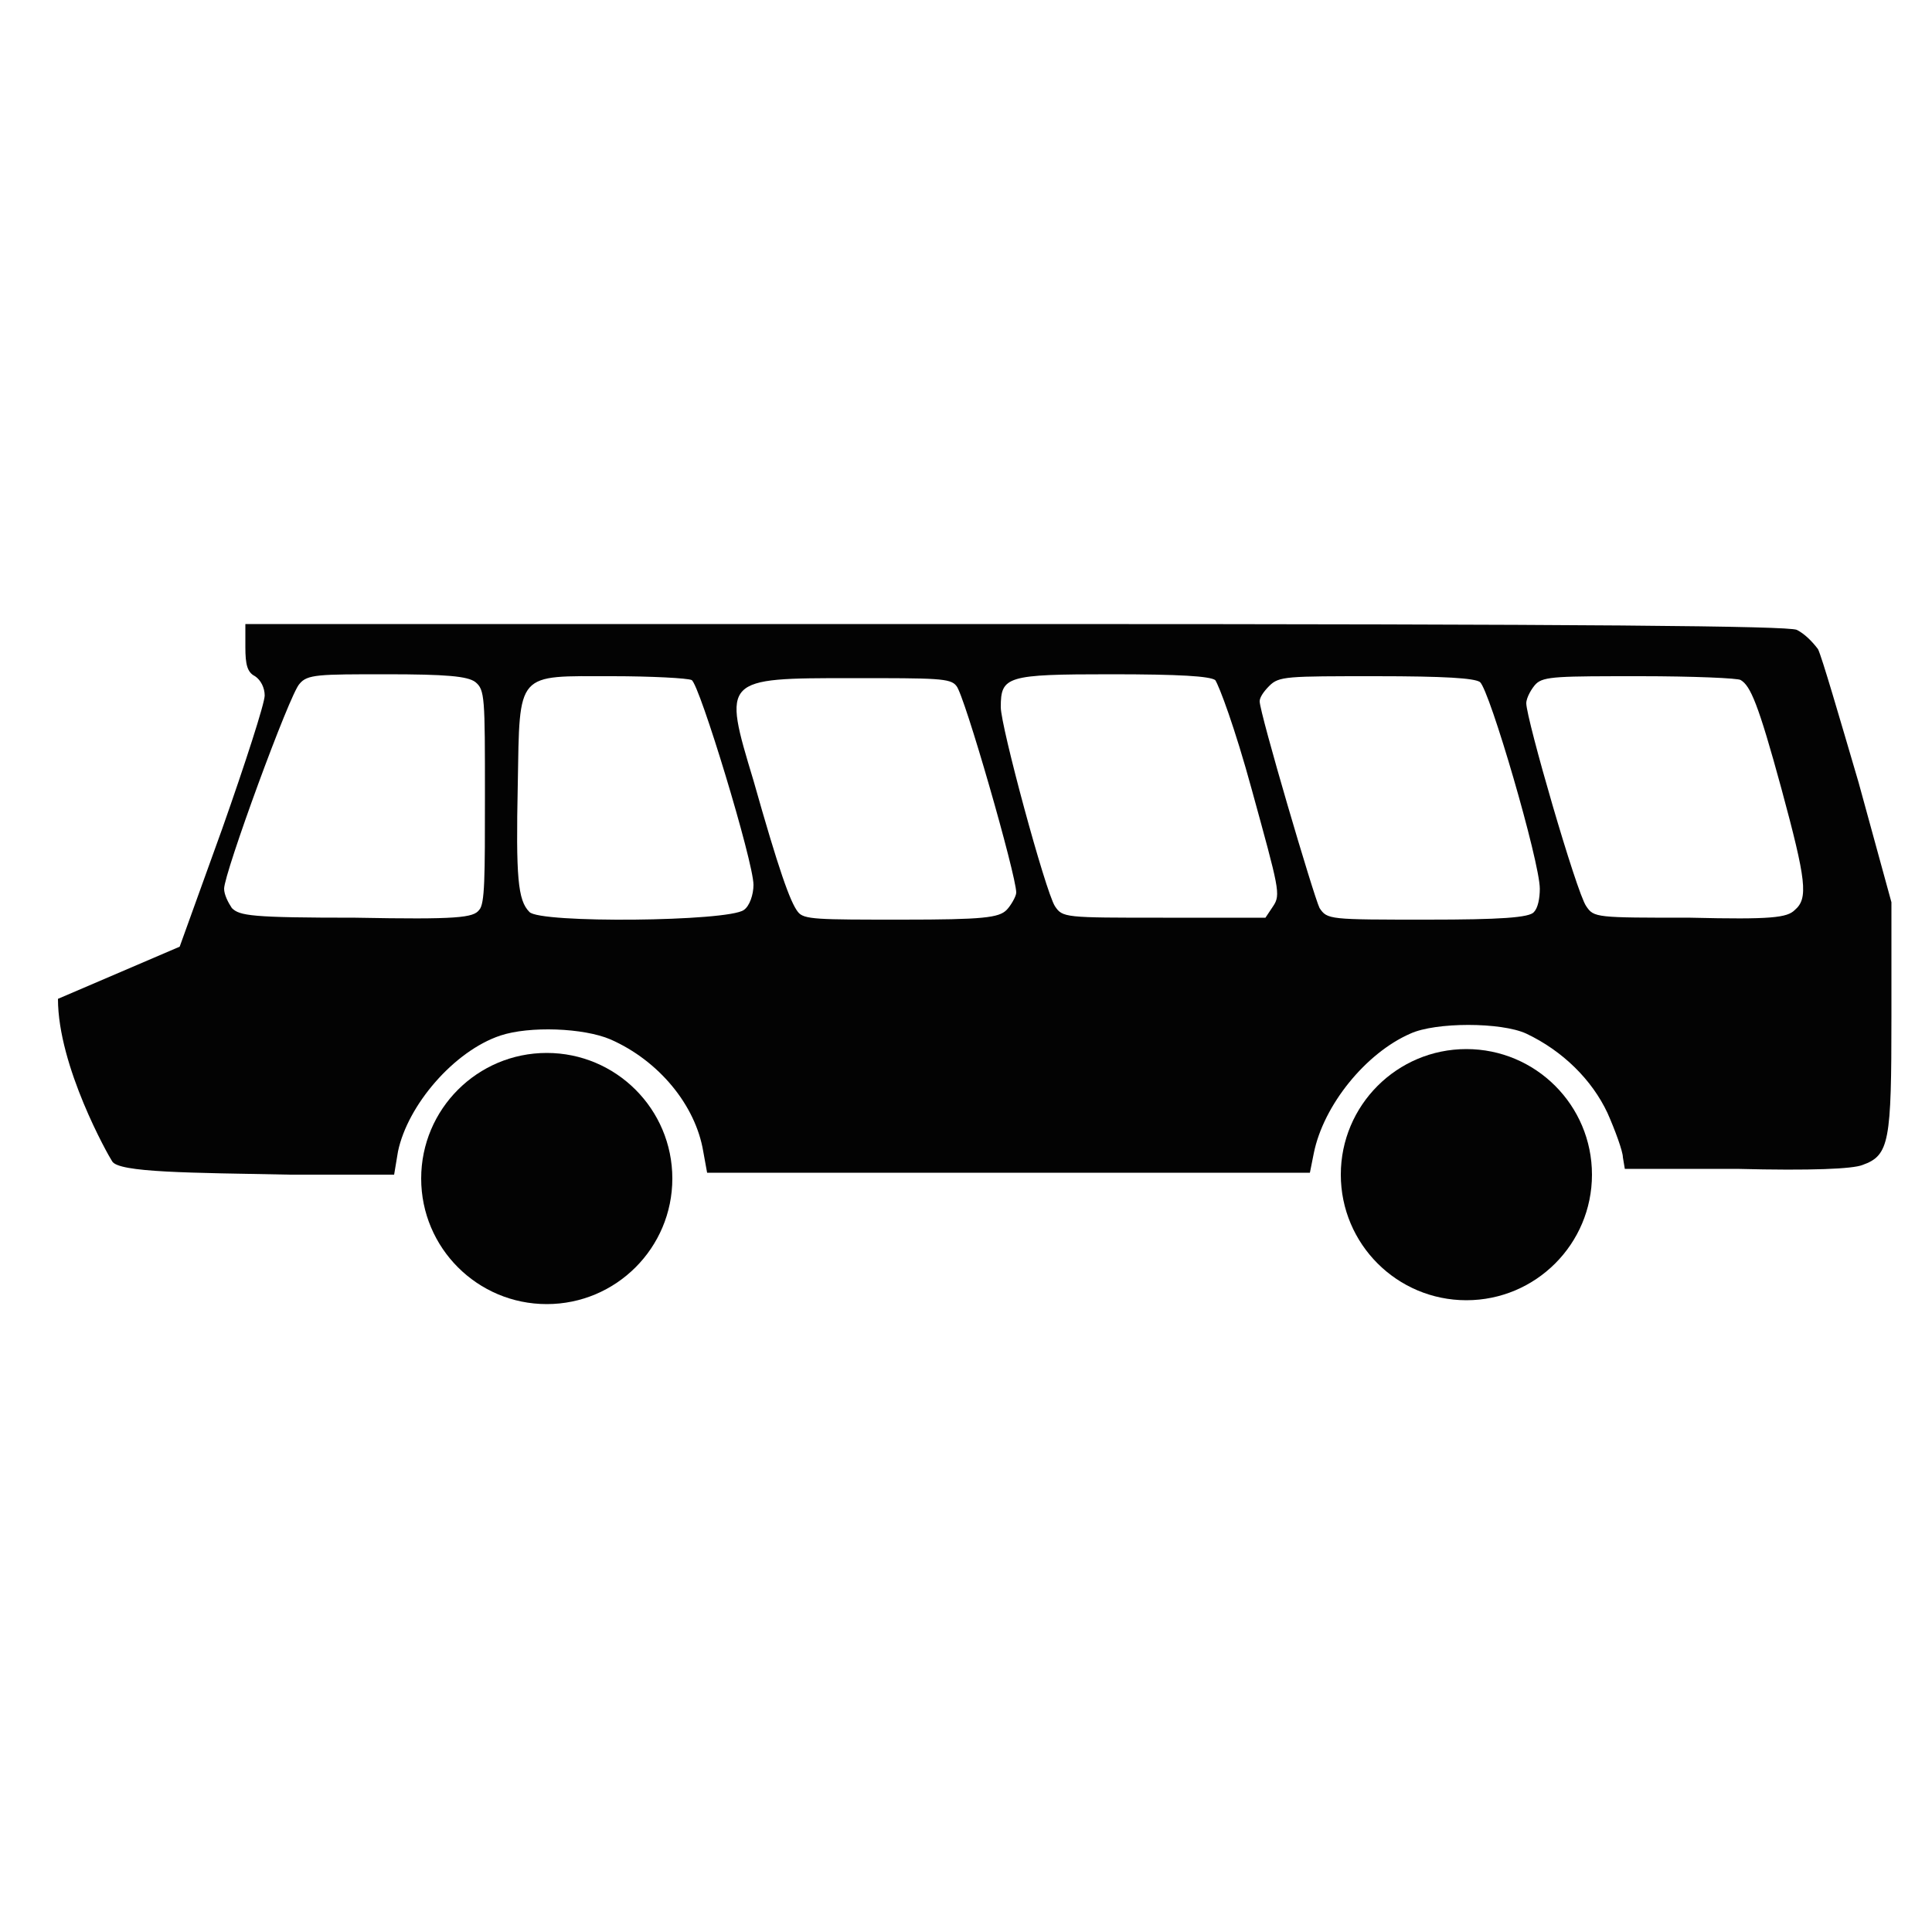
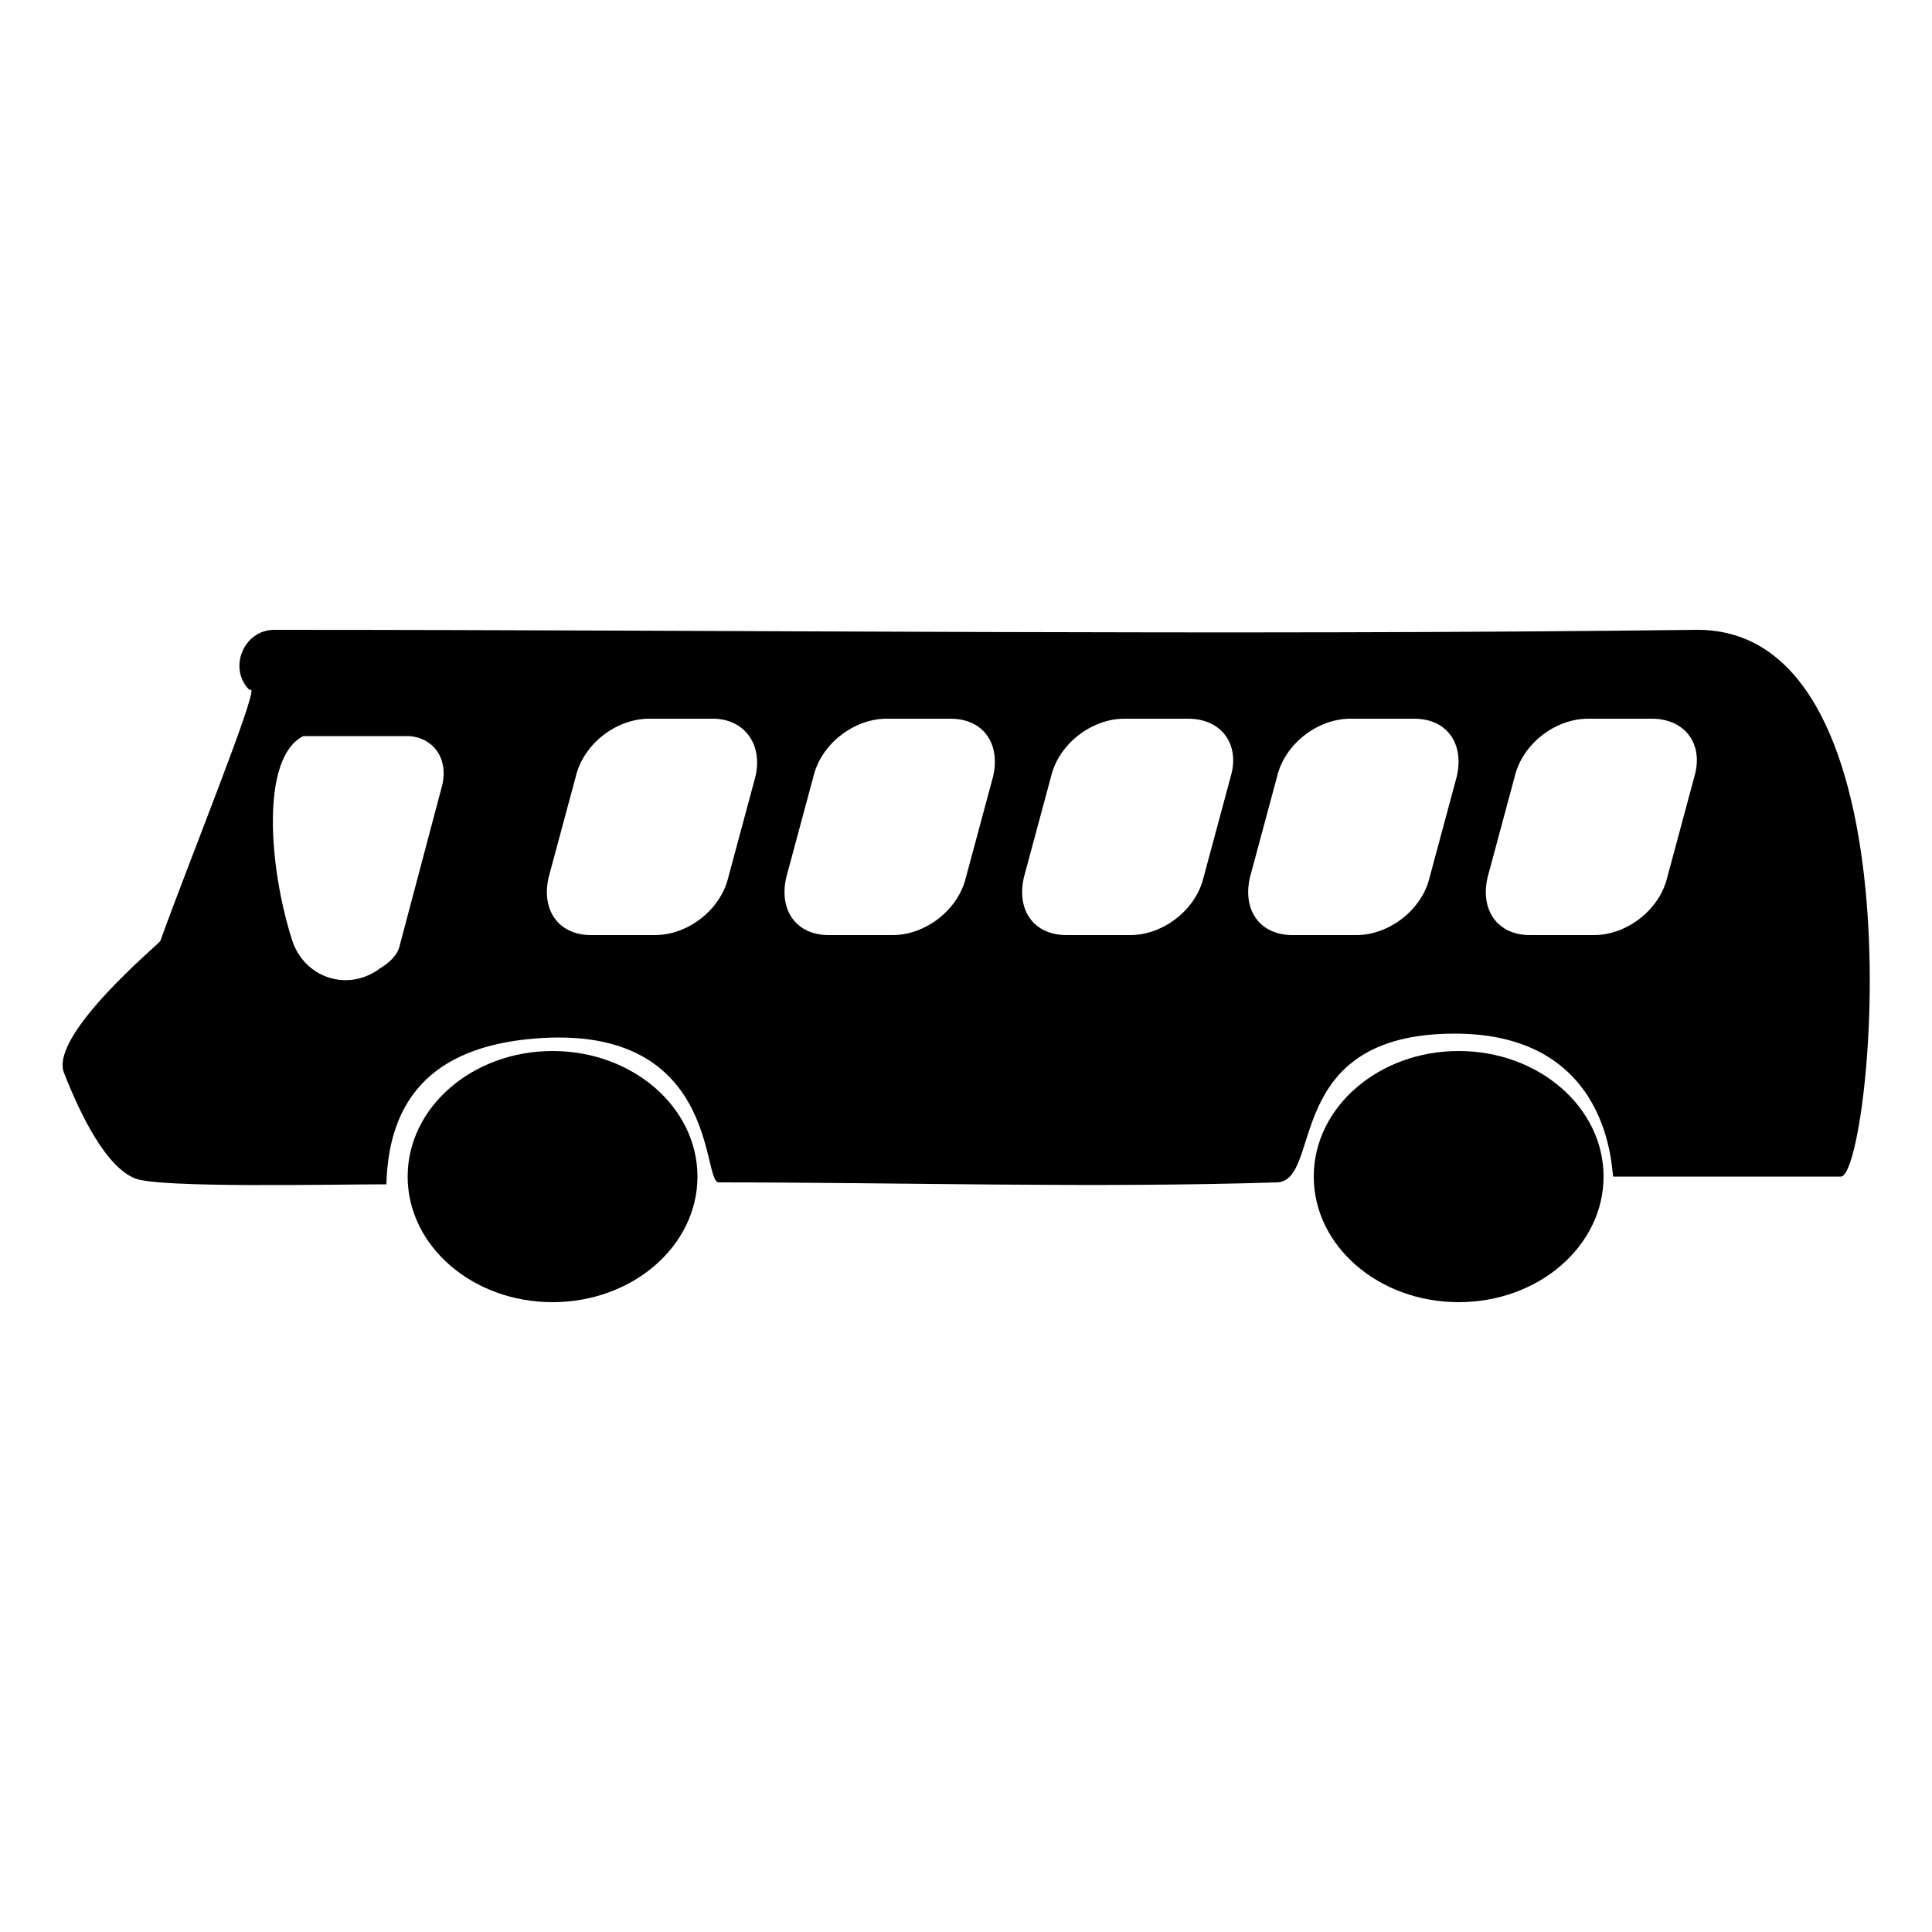
<svg xmlns="http://www.w3.org/2000/svg" version="1.1" id="Layer_1" x="0px" y="0px" viewBox="0 0 100 100" style="enable-background:new 0 0 100 100;" xml:space="preserve">
-   <style type="text/css">
- 	.st0{fill:#030303;}
- </style>
-   <path id="path3549" class="st0" d="M5.8,60.1C5.6,59.8,3,55.2,3,51.7L9.3,49l2.2-6.1c1.2-3.4,2.2-6.5,2.2-6.9s-0.2-0.8-0.5-1  c-0.4-0.2-0.5-0.6-0.5-1.5v-1.2h39.8c30.3,0,40,0.1,40.5,0.3c0.4,0.2,0.8,0.6,1.1,1c0.2,0.4,1.1,3.5,2.1,6.9l1.7,6.2v5.9  c0,6.5-0.1,7.2-1.5,7.7c-0.5,0.2-2.6,0.3-6.5,0.2h-5.8L84,59.9c0-0.3-0.4-1.4-0.8-2.3c-0.8-1.7-2.3-3.2-4.2-4.1  c-1.3-0.6-4.7-0.6-6,0c-2.3,1-4.5,3.7-5,6.2l-0.2,1H52.2H36.6l-0.2-1.1c-0.4-2.4-2.3-4.7-4.8-5.8c-1.4-0.6-4.2-0.7-5.7-0.2  c-2.4,0.8-4.8,3.6-5.3,6l-0.2,1.2H15C9.9,60.7,6.1,60.7,5.8,60.1z M24.8,47.1c0.3-0.3,0.3-1.7,0.3-5.9c0-5.1,0-5.5-0.5-5.9  c-0.4-0.3-1.5-0.4-4.6-0.4c-3.5,0-4.1,0-4.5,0.5c-0.5,0.5-3.9,9.8-3.9,10.6c0,0.3,0.2,0.7,0.4,1c0.4,0.4,1,0.5,6.4,0.5  C23.7,47.6,24.5,47.5,24.8,47.1z M38.5,47.1c0.3-0.2,0.5-0.8,0.5-1.3c0-1.2-2.8-10.4-3.2-10.6c-0.2-0.1-2.1-0.2-4.1-0.2  c-5,0-4.8-0.3-4.9,5.6c-0.1,4.8,0,6,0.6,6.6C27.9,47.8,37.7,47.7,38.5,47.1z M52.1,47.1c0.2-0.2,0.5-0.7,0.5-0.9  c0-0.9-2.7-10.3-3.1-10.7c-0.3-0.4-1-0.4-5.4-0.4c-6.7,0-6.7,0-5.1,5.3c1.3,4.6,1.9,6.3,2.3,6.8c0.3,0.4,1,0.4,5.4,0.4  C50.9,47.6,51.7,47.5,52.1,47.1z M65.9,46.9c0.4-0.6,0.3-0.9-1.1-6c-0.9-3.3-1.7-5.4-1.9-5.7c-0.3-0.2-1.8-0.3-5.4-0.3  c-5.4,0-5.7,0.1-5.7,1.7c0,1,2.3,9.5,2.8,10.3c0.4,0.6,0.5,0.6,5.6,0.6h5.3L65.9,46.9z M79.4,47.2c0.2-0.2,0.3-0.7,0.3-1.2  c0-1.4-2.6-10.3-3.1-10.7c-0.3-0.2-1.8-0.3-5.4-0.3c-4.6,0-5,0-5.5,0.5c-0.3,0.3-0.5,0.6-0.5,0.8c0,0.6,2.8,10.1,3.1,10.7  c0.4,0.6,0.5,0.6,5.6,0.6C77.6,47.6,79.2,47.5,79.4,47.2z M92.9,47.1c0.7-0.6,0.6-1.5-0.7-6.3c-1.2-4.4-1.6-5.3-2.1-5.6  C90,35.1,87.6,35,84.9,35c-4.2,0-5,0-5.4,0.4c-0.2,0.2-0.5,0.7-0.5,1c0,0.8,2.6,9.8,3.1,10.5c0.4,0.6,0.5,0.6,5.4,0.6  C91.7,47.6,92.5,47.5,92.9,47.1z" />
-   <circle id="XMLID_1_" class="st0" cx="28.3" cy="61" r="6.5" />
-   <circle id="XMLID_10_" class="st0" cx="75.9" cy="60.8" r="6.5" />
+   <g id="TyreBack">
+     <ellipse id="XMLID_36_" cx="75.5" cy="60.9" rx="7.5" ry="6.5" />
+   </g>
+   <g id="TyreFront">
+     <ellipse id="XMLID_35_" cx="28.6" cy="60.9" rx="7.5" ry="6.5" />
+   </g>
+   <g id="Body">
+     <path id="XMLID_27_" d="M87.8,32.6c-24.5,0.3-49,0-73.6,0c-1.6,0-2.4,2-1.3,3.1H13c0.3,0.2-3.3,9.1-4.7,13c0,0.1-5.7,4.8-5,6.8   C4.2,57.8,5.5,60.4,7,61c1.3,0.5,10.1,0.3,13,0.3c0.1-3.8,1.8-6.9,7.2-7.5c10.1-1.1,9.1,7.4,10,7.4c9.6,0,19.3,0.3,28.9,0   c2.4-0.1,0.2-7.7,9.2-7.7c8.1,0,8.1,7.1,8.2,7.4c4,0,7.9,0,11.8,0C96.9,60.7,99.7,32.5,87.8,32.6z M22.9,40.6l-2.2,8.3   c-0.1,0.5-0.5,0.9-1,1.2c-1.7,1.3-4,0.5-4.6-1.5c-1.2-3.8-1.6-9.4,0.6-10.5h5.5C22.4,38.2,23.2,39.2,22.9,40.6z M39.1,40.2   l-1.4,5.2c-0.4,1.7-2.1,3-3.8,3h-3.3c-1.7,0-2.6-1.3-2.2-3l1.4-5.2c0.4-1.7,2.1-3,3.8-3h3.3C38.5,37.2,39.5,38.5,39.1,40.2z    M51.4,40.2L50,45.4c-0.4,1.7-2.1,3-3.8,3h-3.3c-1.7,0-2.6-1.3-2.2-3l1.4-5.2c0.4-1.7,2.1-3,3.8-3h3.3   C50.9,37.2,51.8,38.5,51.4,40.2z M63.7,40.2l-1.4,5.2c-0.4,1.7-2.1,3-3.8,3h-3.3c-1.7,0-2.6-1.3-2.2-3l1.4-5.2c0.4-1.7,2.1-3,3.8-3   h3.3C63.2,37.2,64.2,38.5,63.7,40.2z M75.4,40.2L74,45.4c-0.4,1.7-2.1,3-3.8,3h-3.3c-1.7,0-2.6-1.3-2.2-3l1.4-5.2   c0.4-1.7,2.1-3,3.8-3h3.3C74.9,37.2,75.8,38.5,75.4,40.2z M87.7,40.2l-1.4,5.2c-0.4,1.7-2.1,3-3.8,3h-3.3c-1.7,0-2.6-1.3-2.2-3   l1.4-5.2c0.4-1.7,2.1-3,3.8-3h3.3C87.2,37.2,88.2,38.5,87.7,40.2z" />
+   </g>
</svg>
